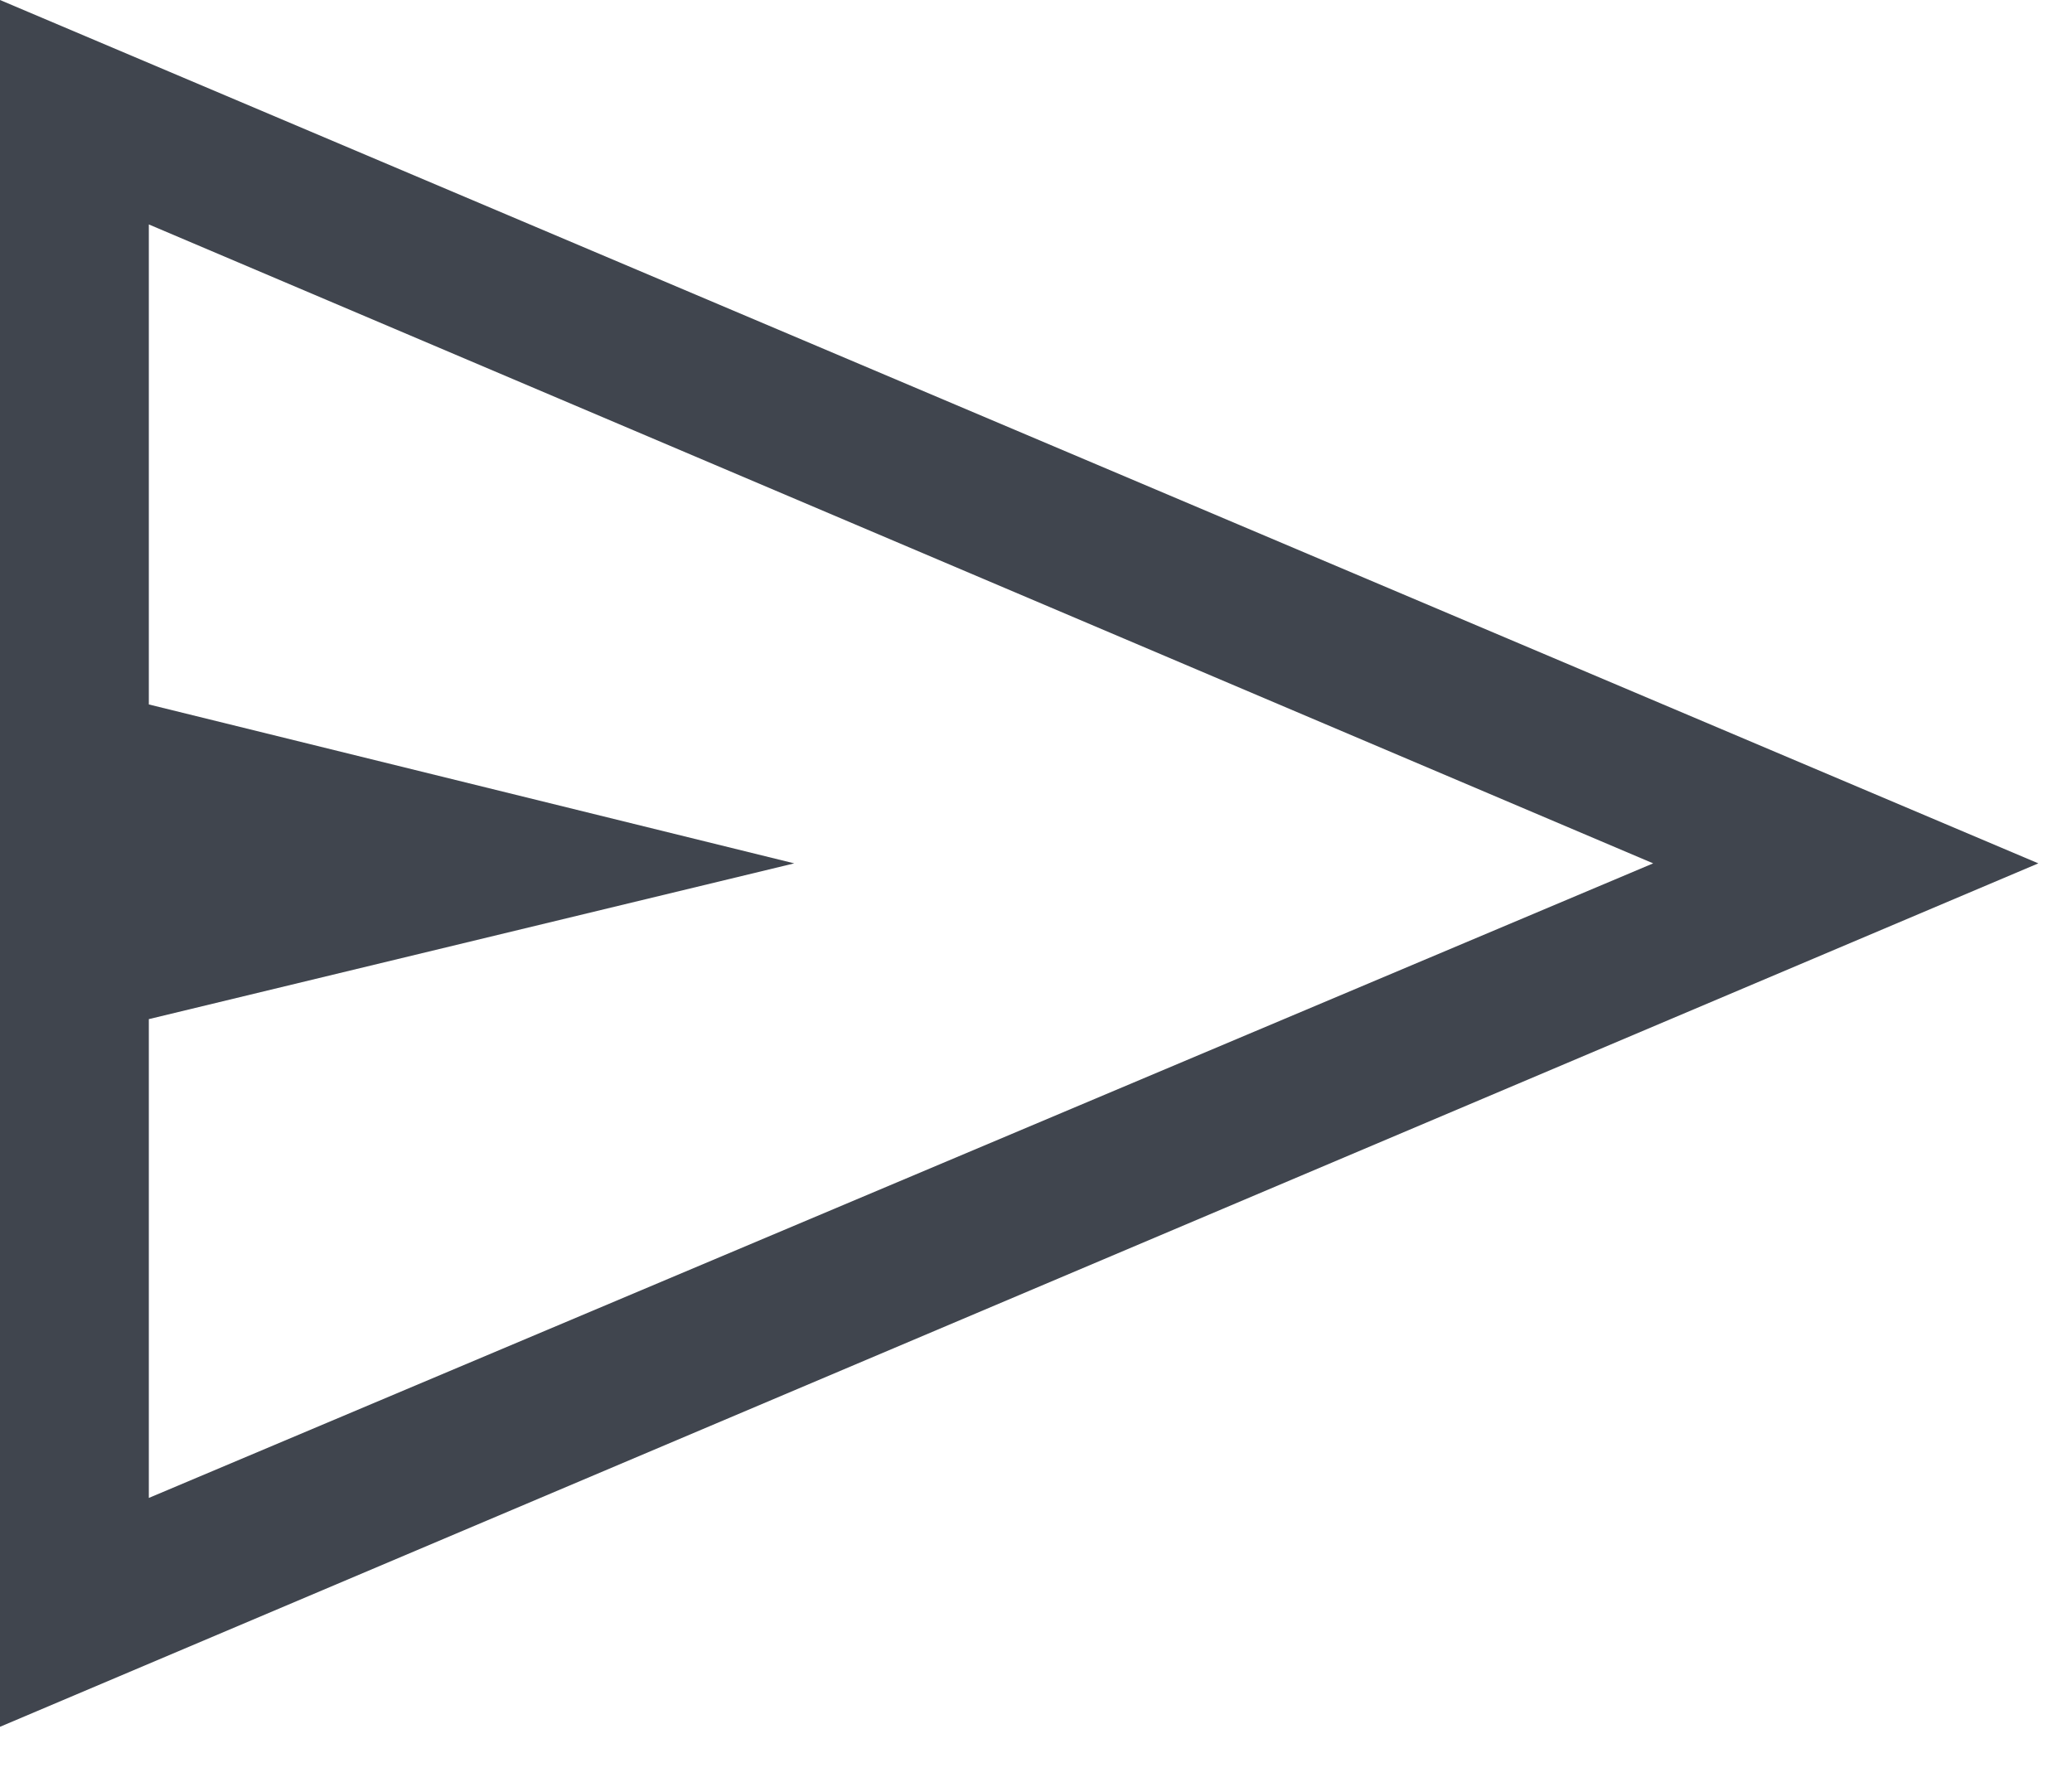
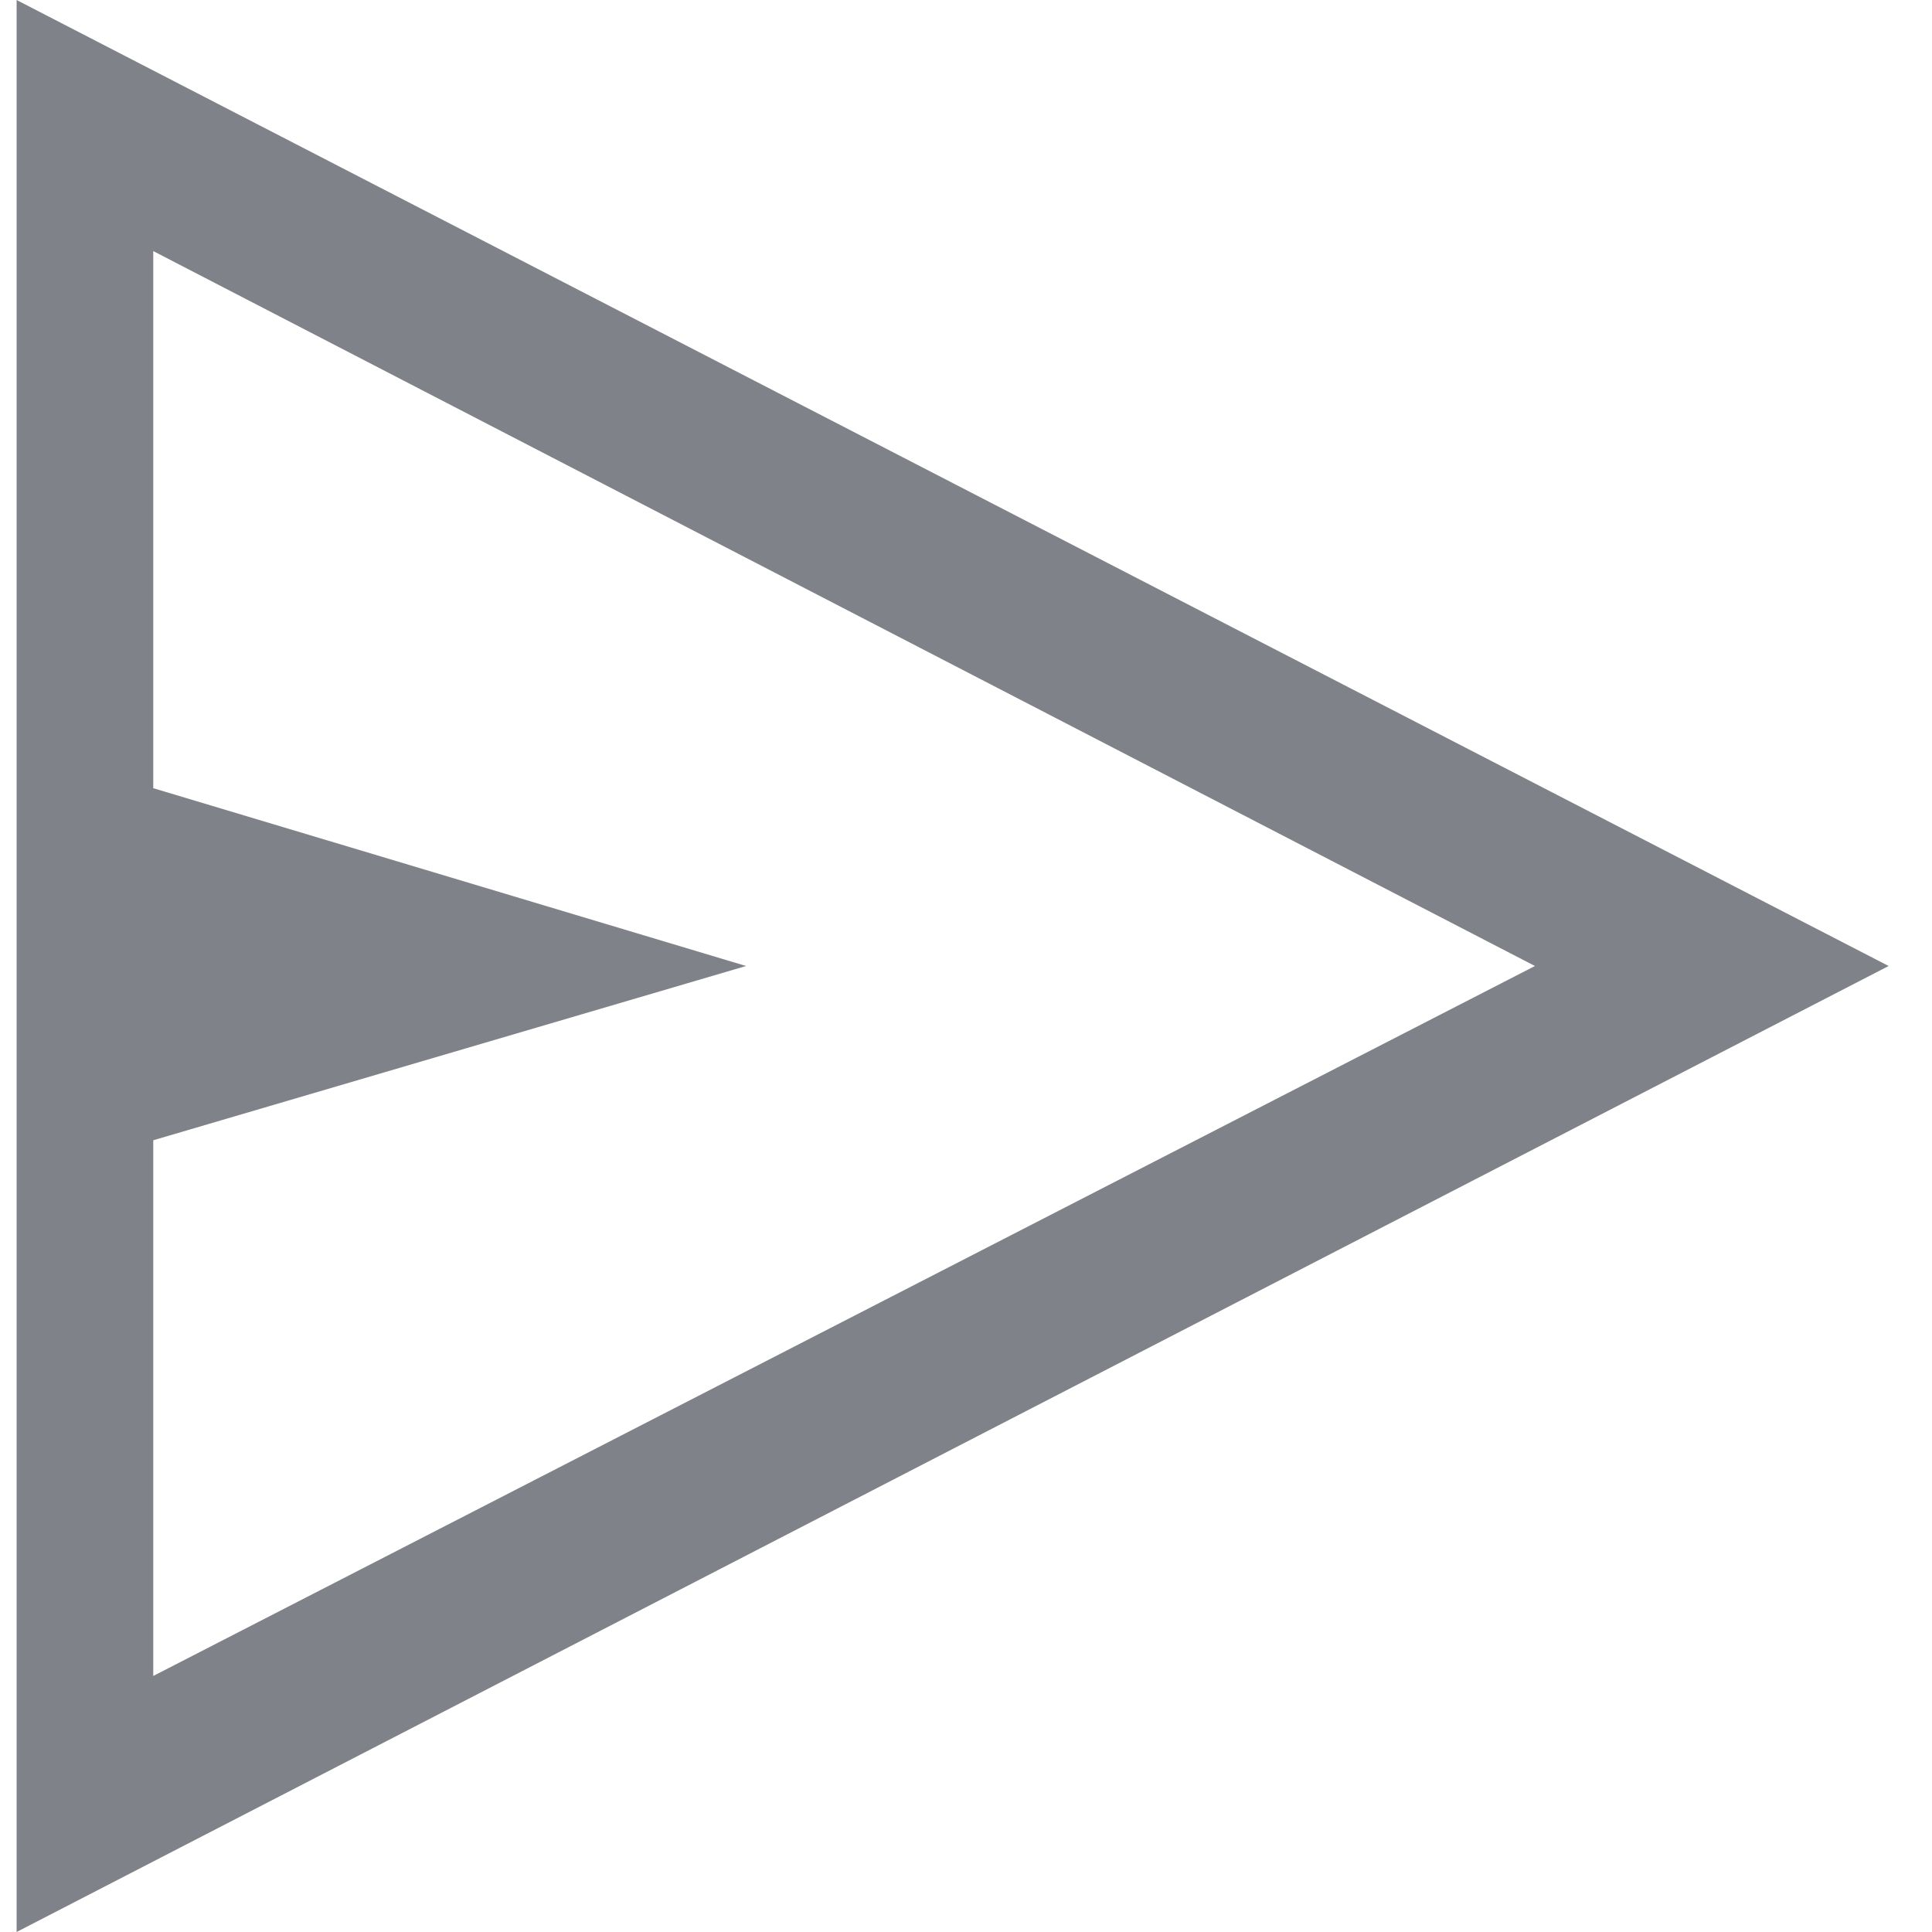
- <svg xmlns="http://www.w3.org/2000/svg" width="29" height="25" viewBox="0 0 29 25" fill="none">
-   <path d="M0 24.167V0L28.529 12.083L0 24.167ZM2.083 20.964L23.138 12.083L2.083 3.141V9.859L11.116 12.083L2.083 14.263V20.964Z" fill="#000713" fill-opacity="0.75" />
+ <svg xmlns="http://www.w3.org/2000/svg" width="25" height="25" viewBox="0 0 25 25" fill="none">
+   <path d="M0.215 25V0L24.439 12.5L0.215 25ZM1.983 21.687L19.862 12.5L1.983 3.249V10.199L9.654 12.5L1.983 14.755V21.687Z" fill="#000713" fill-opacity="0.5" />
</svg>
